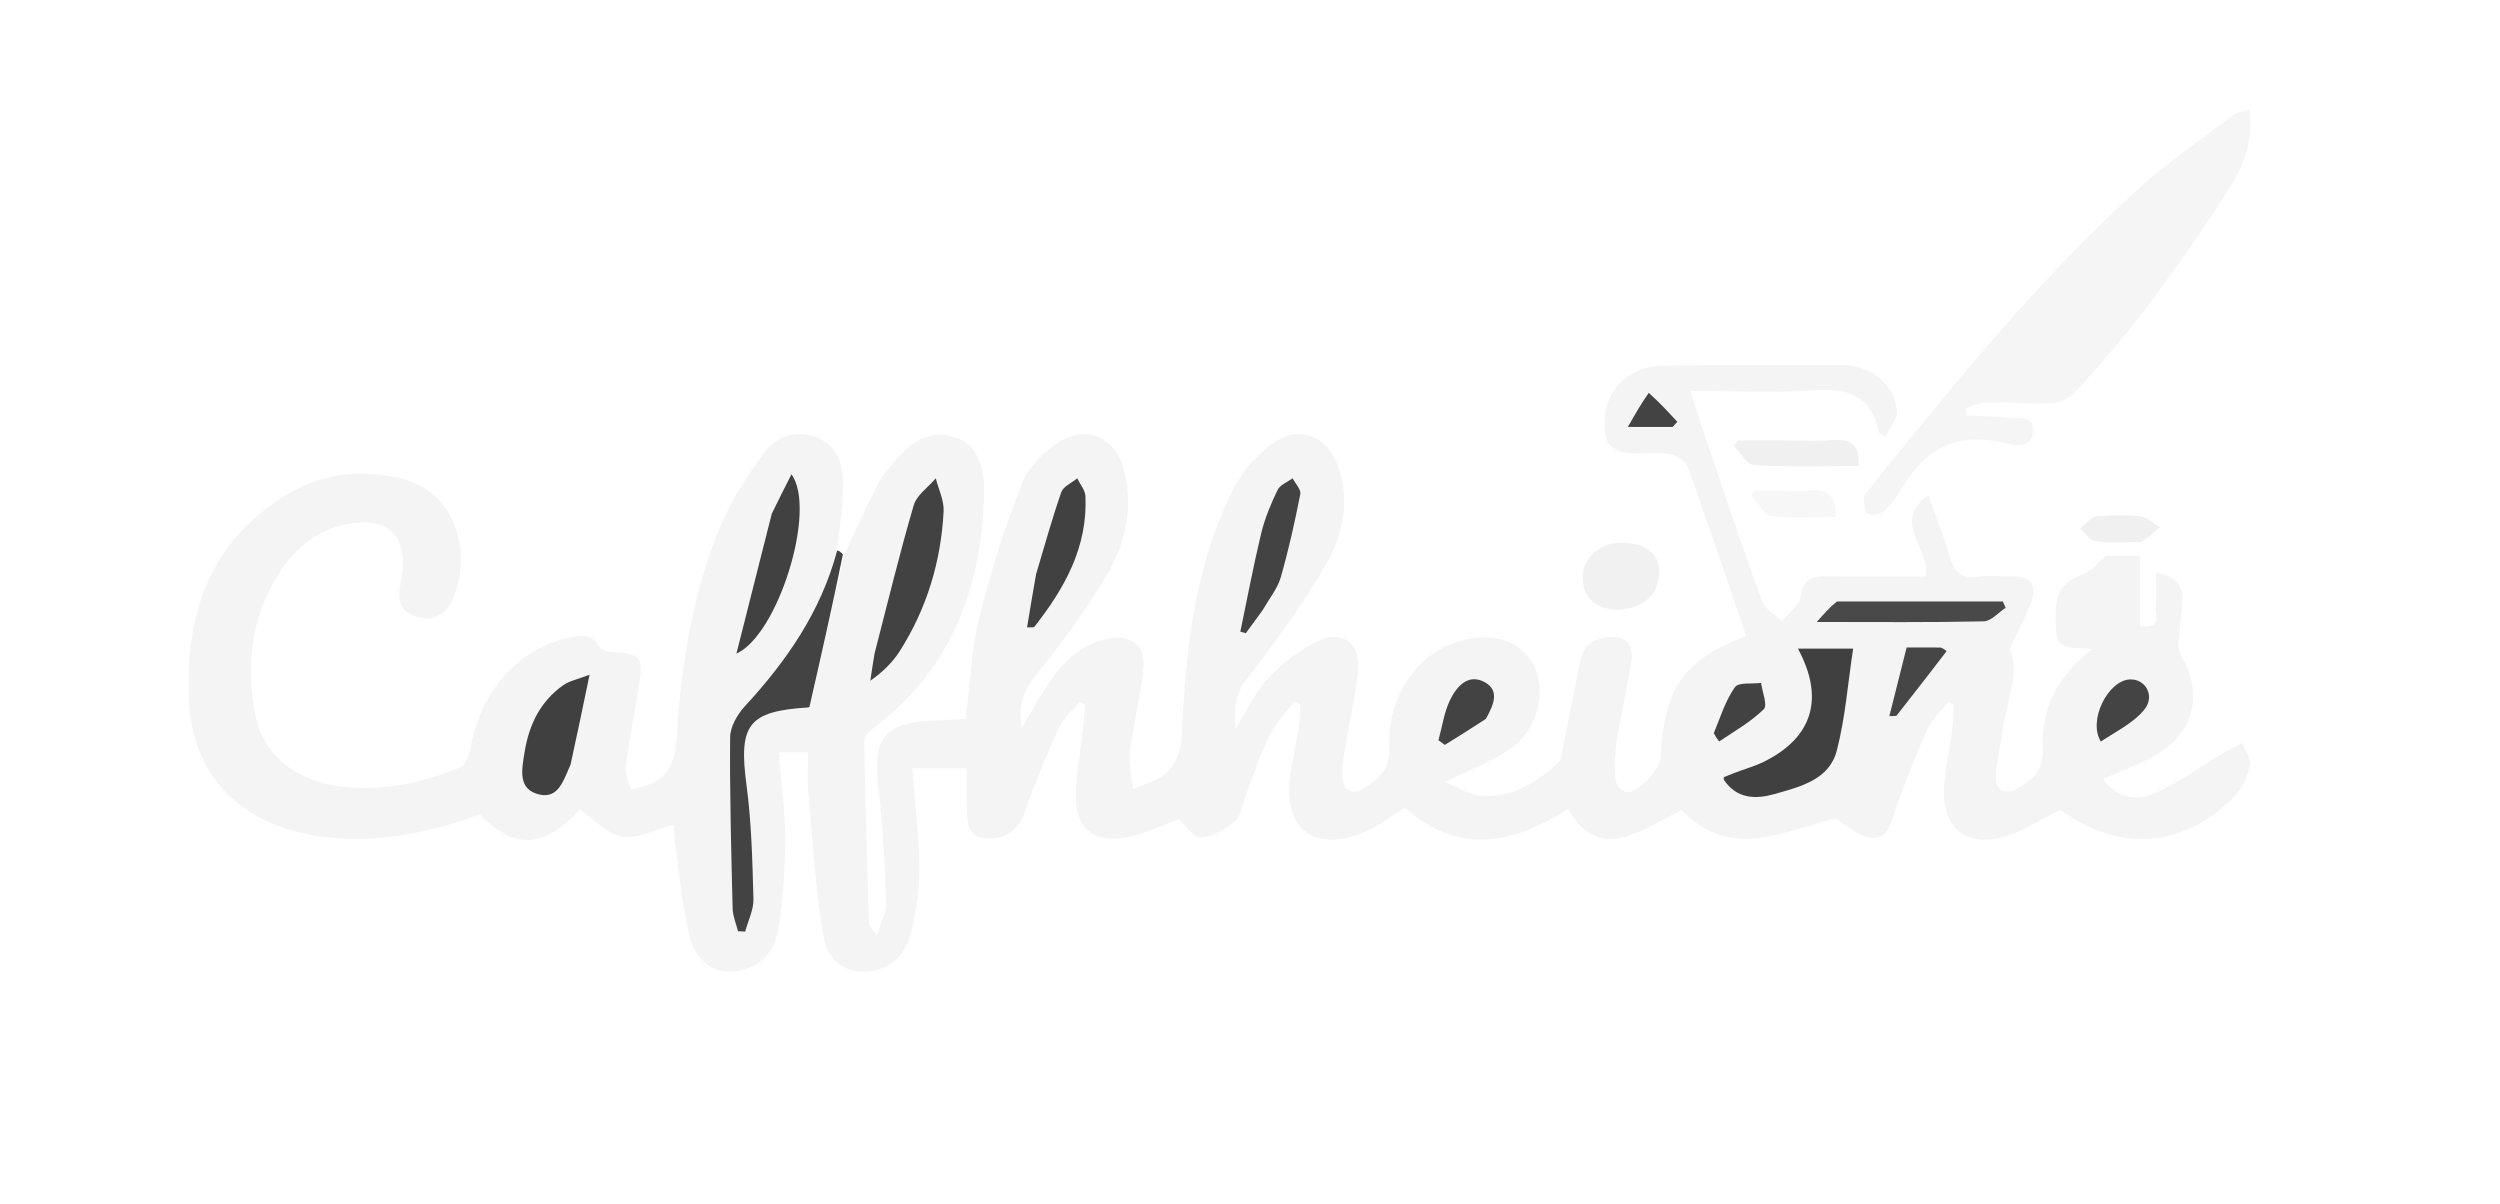
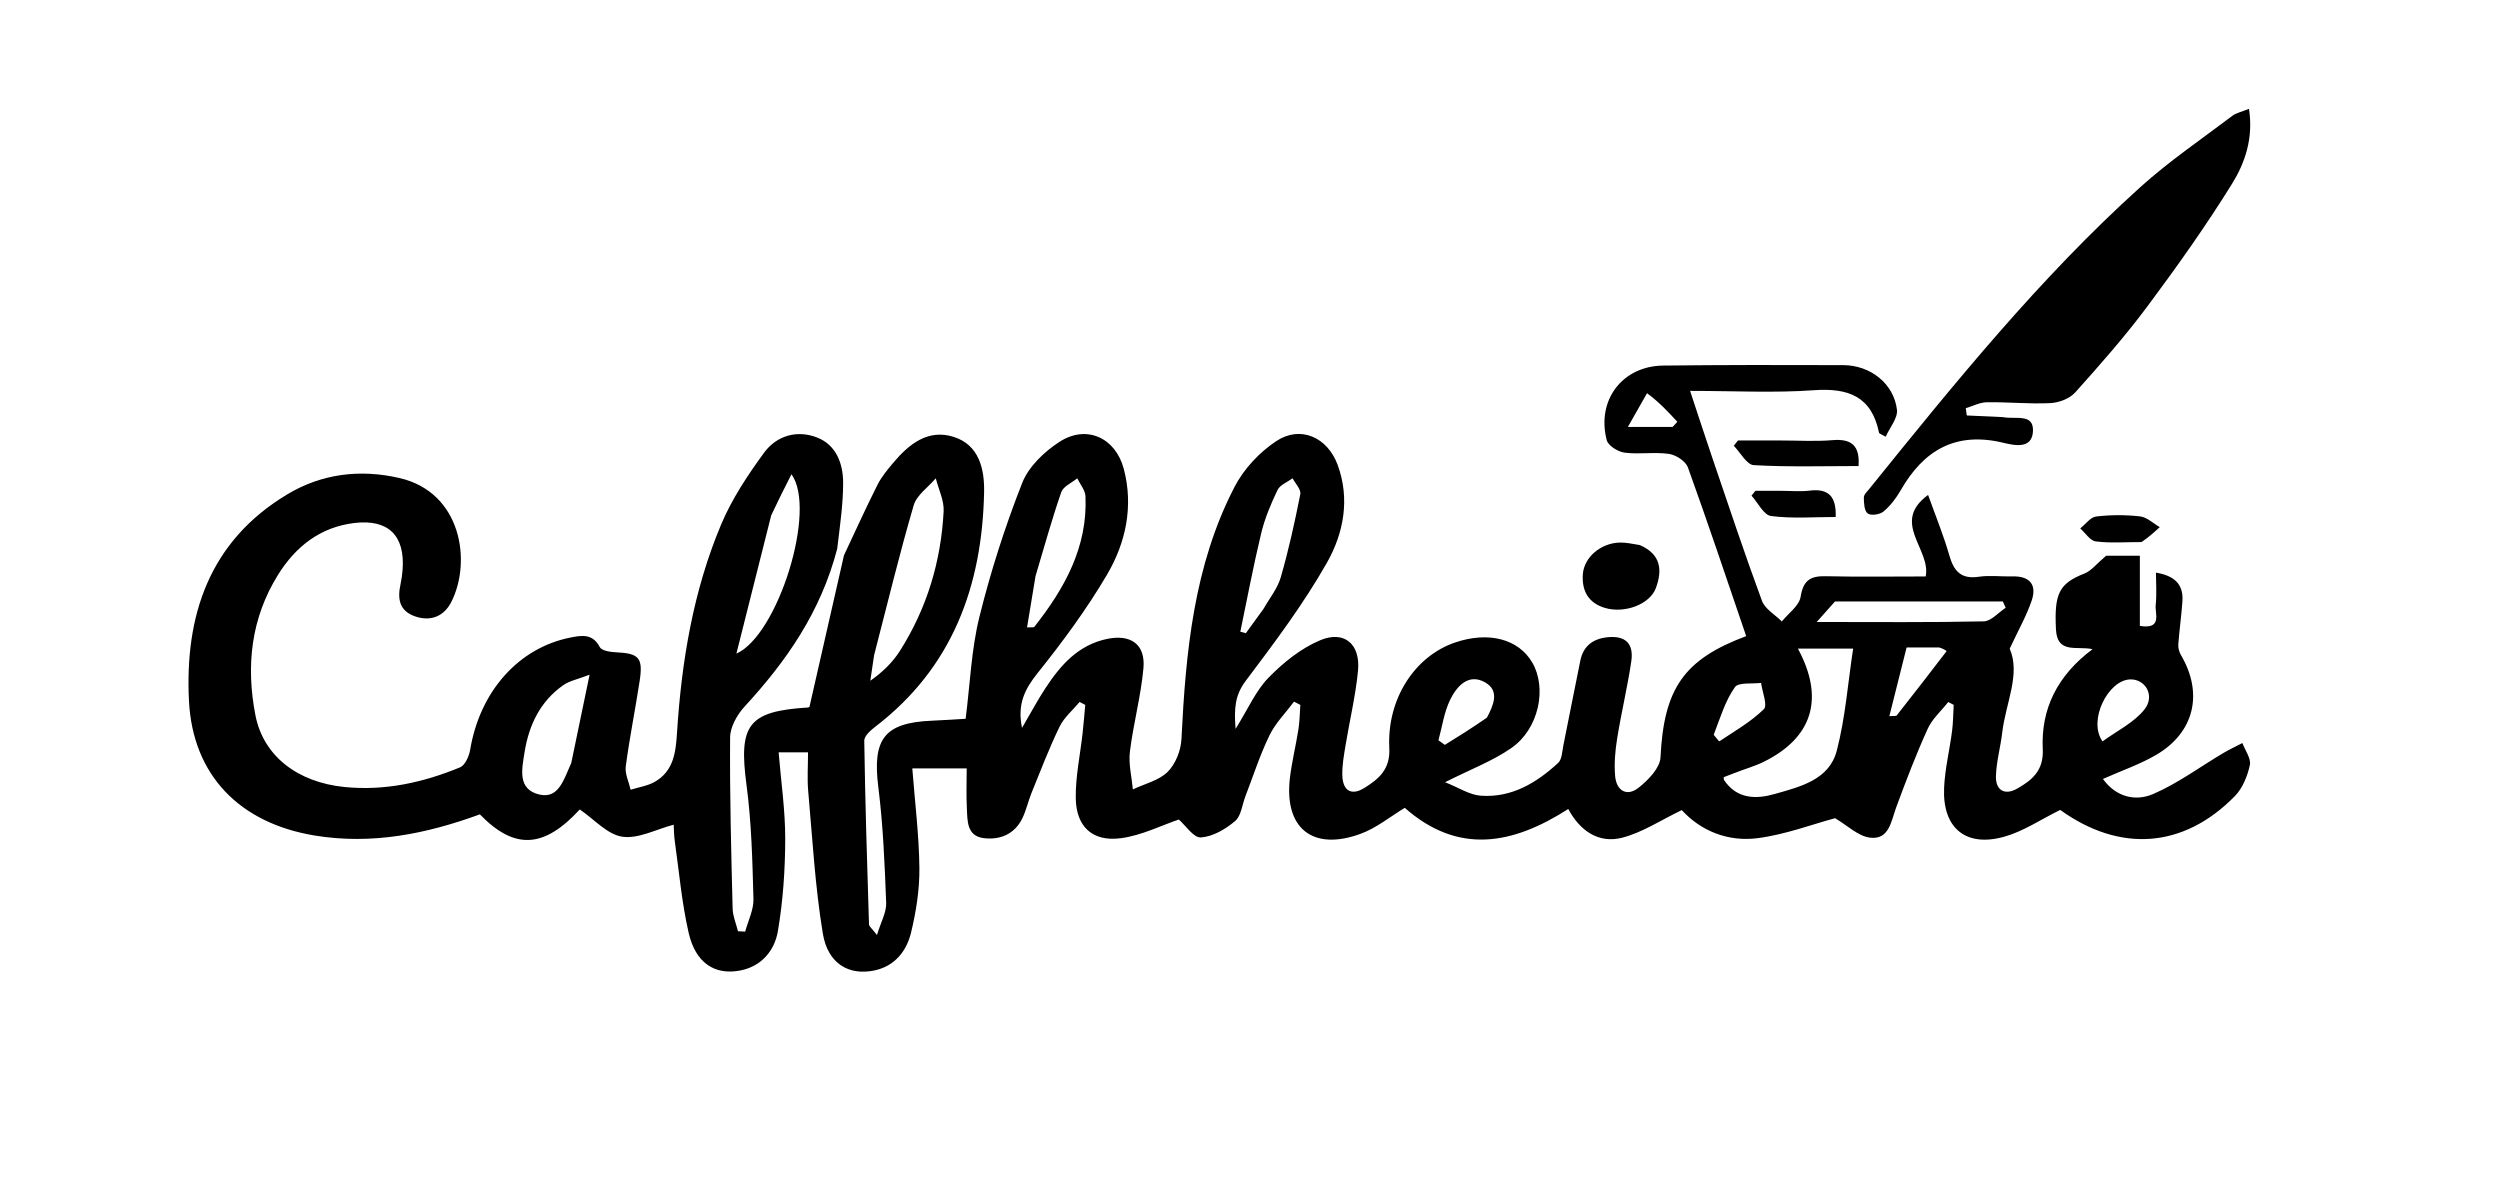
- <svg xmlns="http://www.w3.org/2000/svg" version="1.1" id="Layer_1" x="0px" y="0px" width="100%" viewBox="0 0 590 284" enable-background="new 0 0 590 284" xml:space="preserve">
-   <path fill="#F4F4F4" opacity="1" stroke="none" d=" M199.18,131.044   C201.795,125.501 204.32,119.914 207.073,114.441   C208.031,112.535 209.449,110.826 210.838,109.18   C214.55,104.783 219.026,101.193 225.059,103.102   C231.103,105.013 232.359,110.739 232.247,116.164   C231.79,138.317 224.791,157.566 206.529,171.536   C205.439,172.37 203.947,173.714 203.964,174.8   C204.183,189.248 204.627,203.693 205.082,218.137   C205.099,218.652 205.805,219.146 206.964,220.664   C207.899,217.568 209.223,215.306 209.138,213.098   C208.786,203.971 208.419,194.81 207.283,185.759   C205.859,174.415 208.661,170.559 219.934,170.084   C222.575,169.973 225.213,169.788 227.891,169.634   C228.943,161.382 229.229,153.305 231.13,145.628   C233.791,134.885 237.192,124.258 241.243,113.961   C242.756,110.116 246.485,106.56 250.086,104.246   C256.439,100.165 263.274,103.307 265.213,110.658   C267.549,119.513 265.691,128.098 261.227,135.673   C256.438,143.798 250.779,151.478 244.871,158.85   C241.833,162.641 240.037,166.2 241.198,171.782   C243.257,168.27 244.891,165.186 246.802,162.286   C250.344,156.91 254.489,152.218 261.23,150.793   C266.835,149.608 270.364,152.033 269.851,157.711   C269.255,164.311 267.466,170.796 266.656,177.387   C266.301,180.286 267.087,183.324 267.355,186.299   C270.146,184.976 273.489,184.213 275.563,182.164   C277.419,180.332 278.689,177.123 278.821,174.453   C279.835,153.897 281.719,133.505 291.365,114.877   C293.545,110.668 297.251,106.707 301.217,104.093   C306.935,100.323 313.269,103.209 315.662,109.653   C318.674,117.764 317.074,125.89 313.154,132.803   C307.617,142.568 300.796,151.649 294.019,160.642   C291.43,164.076 291.22,167.22 291.6,172.014   C294.557,167.28 296.36,163.019 299.37,159.938   C302.849,156.377 307.033,152.996 311.565,151.098   C317.267,148.709 321.089,152.017 320.492,158.269   C319.924,164.211 318.504,170.068 317.535,175.975   C317.159,178.27 316.737,180.605 316.786,182.911   C316.864,186.627 318.924,187.873 322.011,185.945   C325.376,183.842 328.135,181.583 327.878,176.535   C327.284,164.91 333.939,154.848 343.393,151.63   C351.282,148.945 358.358,150.78 361.614,156.355   C365.128,162.372 363.188,171.97 356.747,176.487   C352.358,179.566 347.167,181.502 341.039,184.605   C344.258,185.876 346.79,187.588 349.433,187.783   C356.694,188.318 362.59,184.786 367.724,180.046   C368.633,179.207 368.663,177.341 368.952,175.919   C370.311,169.247 371.586,162.557 372.96,155.887   C373.651,152.533 375.851,150.794 379.22,150.406   C383.498,149.914 385.627,151.771 384.981,156.105   C384.075,162.187 382.628,168.186 381.652,174.259   C381.18,177.191 380.909,180.244 381.176,183.185   C381.492,186.661 383.97,188.085 386.748,185.873   C388.994,184.085 391.752,181.248 391.874,178.757   C392.673,162.556 397.318,155.641 412.101,150.125   C407.557,136.826 403.112,123.499 398.341,110.291   C397.816,108.838 395.522,107.353 393.873,107.117   C390.442,106.628 386.854,107.274 383.412,106.828   C381.852,106.625 379.523,105.18 379.185,103.873   C376.743,94.427 382.877,86.386 392.517,86.275   C406.68,86.114 420.847,86.118 435.012,86.172   C441.441,86.197 446.946,90.55 447.682,96.705   C447.916,98.66 446.001,100.872 445.025,103.065   C443.976,102.461 443.496,102.343 443.455,102.137   C441.715,93.573 436.241,91.509 428.086,92.093   C418.679,92.766 409.186,92.249 398.861,92.249   C400.811,98.131 402.47,103.252 404.207,108.346   C408.017,119.518 411.732,130.726 415.824,141.794   C416.54,143.73 418.908,145.054 420.513,146.661   C422.062,144.735 424.608,142.968 424.945,140.85   C425.568,136.935 427.266,135.903 430.898,135.989   C438.718,136.172 446.545,136.045 454.459,136.045   C455.784,129.636 446.129,123.323 455.028,116.804   C456.769,121.679 458.663,126.272 460.023,131.019   C461.095,134.761 462.769,136.739 466.988,136.115   C469.598,135.73 472.312,136.102 474.977,136.032   C479.017,135.925 480.725,138.004 479.501,141.667   C478.279,145.32 476.318,148.727 474.288,153.086   C476.907,159.097 473.338,165.918 472.524,172.9   C472.121,176.356 471.125,179.776 471.042,183.228   C470.96,186.569 473.167,187.763 476.086,186.096   C479.581,184.099 482.337,181.841 482.091,176.805   C481.626,167.29 485.545,159.41 493.844,153.203   C490.113,152.389 485.489,154.42 485.203,148.506   C484.797,140.101 485.911,137.714 491.963,135.336   C493.554,134.71 494.754,133.087 497.046,131.152   C498.602,131.152 501.552,131.152 505.006,131.152   C505.006,136.737 505.006,142.159 505.006,147.716   C510.398,148.58 508.523,144.792 508.745,142.772   C509.013,140.332 508.809,137.84 508.809,135.146   C513.038,135.844 515.326,137.778 515.053,141.855   C514.824,145.275 514.326,148.675 514.079,152.094   C514.019,152.927 514.297,153.904 514.726,154.635   C520.019,163.635 517.89,172.864 508.87,178.144   C505.048,180.381 500.77,181.839 496.291,183.833   C499.387,188.132 503.985,189.176 508.12,187.4   C513.94,184.902 519.156,181.005 524.655,177.747   C526.126,176.875 527.685,176.149 529.203,175.356   C529.851,177.102 531.299,179.021 530.967,180.555   C530.403,183.158 529.242,186.033 527.416,187.895   C515.245,200.304 500.228,201.229 486.207,191.139   C481.675,193.373 477.6,196.151 473.098,197.438   C463.929,200.059 458.375,195.431 458.809,185.888   C459.012,181.425 460.106,177.007 460.685,172.555   C460.952,170.503 460.951,168.416 461.071,166.345   C460.642,166.122 460.213,165.899 459.784,165.676   C458.133,167.775 455.998,169.654 454.927,172.016   C452.19,178.053 449.818,184.264 447.52,190.486   C446.312,193.758 445.877,198.174 441.411,197.698   C438.561,197.394 435.957,194.778 433.067,193.096   C427.702,194.537 421.348,196.961 414.791,197.809   C407.77,198.717 401.363,196.074 396.899,191.183   C392.005,193.527 387.63,196.469 382.817,197.703   C377.316,199.114 372.898,196.123 370.107,190.921   C356.974,199.349 344.146,201.775 331.526,190.651   C328.149,192.68 324.858,195.409 321.074,196.79   C309.688,200.947 302.949,195.388 304.444,183.394   C304.917,179.603 305.842,175.871 306.433,172.092   C306.728,170.203 306.739,168.269 306.878,166.356   C306.383,166.099 305.888,165.843 305.393,165.586   C303.426,168.224 301.008,170.642 299.594,173.549   C297.352,178.159 295.78,183.094 293.927,187.892   C293.149,189.904 292.921,192.562 291.476,193.782   C289.225,195.684 286.205,197.456 283.405,197.636   C281.691,197.746 279.779,194.778 278.203,193.407   C274.116,194.784 269.441,197.162 264.537,197.815   C257.839,198.707 253.968,195.113 253.878,188.351   C253.81,183.249 254.929,178.133 255.493,173.02   C255.737,170.802 255.913,168.576 256.12,166.354   C255.677,166.122 255.233,165.891 254.79,165.659   C253.184,167.588 251.128,169.299 250.063,171.49   C247.603,176.554 245.592,181.838 243.465,187.06   C242.651,189.057 242.205,191.221 241.26,193.146   C239.411,196.911 235.938,198.294 232.094,197.788   C228.12,197.264 228.325,193.649 228.176,190.698   C228.017,187.567 228.14,184.421 228.14,181.337   C223.62,181.337 219.535,181.337 215.304,181.337   C215.922,189.379 216.895,197.119 216.976,204.868   C217.029,209.946 216.204,215.136 215.008,220.092   C213.964,224.416 211.216,227.965 206.47,229.004   C200.409,230.33 195.375,227.476 194.193,220.337   C192.355,209.235 191.738,197.926 190.736,186.692   C190.473,183.742 190.696,180.748 190.696,177.547   C188.445,177.547 186.383,177.547 183.757,177.547   C184.332,184.564 185.334,191.304 185.314,198.041   C185.292,205.3 184.795,212.638 183.576,219.783   C182.811,224.266 179.787,228.021 174.777,229.022   C168.733,230.23 164.159,227.293 162.526,220.162   C160.9,213.065 160.27,205.738 159.249,198.505   C159.046,197.065 159.049,195.597 158.988,194.626   C154.828,195.718 150.626,198.025 146.85,197.464   C143.325,196.939 140.254,193.368 136.827,191.031   C128.453,200.123 121.524,200.724 113.248,192.187   C100.66,196.793 87.768,199.419 74.226,197.178   C56.681,194.275 45.481,183.071 44.595,165.374   C43.59,145.3 49.371,127.742 67.77,116.684   C75.966,111.759 85.019,110.679 94.288,112.817   C108.923,116.194 111.342,132.53 106.516,142.049   C104.886,145.264 101.881,146.77 98.082,145.505   C94.206,144.214 93.771,141.335 94.524,137.867   C94.77,136.732 94.93,135.568 95.015,134.409   C95.605,126.396 91.638,122.461 83.62,123.43   C75.617,124.397 69.819,128.927 65.649,135.601   C59.219,145.891 58.02,157.198 60.282,168.807   C62.154,178.422 70.219,184.619 81.287,185.733   C90.782,186.69 99.862,184.686 108.572,181.094   C109.753,180.607 110.702,178.479 110.951,176.977   C113.243,163.176 122.373,152.865 134.682,150.449   C137.382,149.919 139.877,149.523 141.55,152.721   C141.997,153.574 144.03,153.877 145.357,153.939   C150.789,154.191 151.795,155.2 150.964,160.663   C149.939,167.406 148.576,174.1 147.68,180.858   C147.447,182.617 148.412,184.534 148.827,186.379   C150.748,185.772 152.85,185.479 154.555,184.496   C158.985,181.942 159.482,177.544 159.777,172.901   C160.846,156.046 163.609,139.457 170.17,123.822   C172.7,117.794 176.436,112.157 180.315,106.847   C183.279,102.791 188.142,101.388 192.898,103.277   C197.367,105.051 198.977,109.437 198.98,113.937   C198.983,118.9 198.256,123.862 197.582,129.507   C193.678,144.475 185.56,156.07 175.735,166.736   C173.979,168.644 172.328,171.548 172.308,174.005   C172.198,187.477 172.566,200.955 172.9,214.427   C172.944,216.218 173.725,217.99 174.166,219.771   C174.732,219.802 175.298,219.832 175.864,219.862   C176.553,217.294 177.886,214.709 177.816,212.162   C177.571,203.193 177.365,194.167 176.18,185.291   C174.28,171.061 176.509,167.856 190.667,166.968   C190.958,166.949 191.233,166.68 191.042,166.783   C193.809,154.63 196.494,142.837 199.18,131.044  M408.984,182.573   C408.239,182.859 407.495,183.146 406.796,183.415   C406.832,183.768 406.793,183.971 406.875,184.093   C409.906,188.601 414.409,188.646 418.818,187.387   C424.805,185.677 431.686,184.07 433.484,177.15   C435.503,169.374 436.1,161.229 437.341,153.077   C433.457,153.077 428.931,153.077 424.308,153.077   C430.636,164.789 427.808,174.082 416.223,179.796   C414.151,180.818 411.879,181.434 408.984,182.573  M206.285,154.636   C205.987,156.643 205.69,158.651 205.392,160.659   C208.329,158.611 210.692,156.279 212.422,153.546   C218.763,143.529 222.085,132.458 222.697,120.667   C222.83,118.111 221.5,115.478 220.843,112.881   C219.051,114.995 216.336,116.838 215.625,119.268   C212.279,130.703 209.483,142.298 206.285,154.636  M134.819,180.061   C136.183,173.488 137.547,166.915 139.142,159.233   C136.369,160.303 134.399,160.662 132.914,161.71   C127.461,165.556 124.802,171.163 123.784,177.595   C123.161,181.53 122.071,186.326 127.331,187.519   C131.837,188.54 133.026,184.052 134.819,180.061  M182.01,121.601   C179.317,132.301 176.623,143.001 173.79,154.253   C183.572,149.945 192.888,120.218 186.78,111.936   C185.121,115.216 183.692,118.039 182.01,121.601  M298.208,143.664   C299.593,141.203 301.498,138.891 302.259,136.25   C304.119,129.794 305.573,123.211 306.874,116.616   C307.088,115.529 305.701,114.126 305.054,112.869   C303.835,113.777 302.084,114.428 301.5,115.642   C299.923,118.916 298.488,122.344 297.639,125.866   C295.787,133.555 294.333,141.34 292.716,149.085   C293.15,149.203 293.584,149.321 294.017,149.439   C295.28,147.713 296.543,145.986 298.208,143.664  M244.385,135.948   C243.726,139.937 243.067,143.926 242.382,148.072   C243.206,148.006 243.927,148.159 244.128,147.902   C251.248,138.858 256.704,129.114 256.172,117.115   C256.109,115.677 254.904,114.291 254.229,112.88   C252.934,113.954 250.938,114.784 250.464,116.144   C248.284,122.393 246.529,128.791 244.385,135.948  M433.055,141.954   C431.925,143.221 430.794,144.489 428.741,146.789   C442.972,146.789 455.575,146.918 468.169,146.64   C469.915,146.602 471.617,144.557 473.34,143.441   C473.118,142.942 472.896,142.443 472.674,141.944   C459.768,141.944 446.861,141.944 433.055,141.954  M496.203,174.965   C499.557,172.508 503.572,170.58 506.082,167.446   C508.662,164.224 506.343,160.249 502.751,160.339   C497.488,160.471 492.685,170.097 496.203,174.965  M350.911,169.364   C352.433,166.477 354.007,163.045 350.492,161.045   C346.544,158.8 343.778,161.985 342.229,165.158   C340.799,168.091 340.353,171.504 339.474,174.706   C339.977,175.068 340.479,175.429 340.982,175.791   C344.138,173.834 347.294,171.878 350.911,169.364  M404.434,173.413   C404.896,173.951 405.7,175.002 405.769,174.955   C409.371,172.546 413.217,170.355 416.271,167.36   C417.192,166.456 415.896,163.291 415.615,161.162   C413.489,161.446 410.293,160.971 409.445,162.164   C407.24,165.266 406.066,169.102 404.434,173.413  M457.642,152.798   C455.05,152.798 452.458,152.798 449.961,152.798   C448.514,158.553 447.229,163.664 445.886,169.008   C447.001,168.927 447.479,169.031 447.611,168.862   C451.579,163.824 455.514,158.759 459.407,153.662   C459.42,153.645 458.764,153.117 457.642,152.798  M388.7,92.795   C387.314,95.235 385.928,97.675 384.178,100.757   C388.696,100.757 391.719,100.757 394.741,100.757   C395.111,100.353 395.48,99.949 395.849,99.545   C393.73,97.245 391.61,94.945 388.7,92.795  z" />
-   <path fill="#F5F5F5" opacity="1" stroke="none" d=" M472.675,98.44   C475.639,99.027 479.892,97.502 479.784,101.641   C479.664,106.177 475.218,105.074 472.706,104.476   C461.533,101.816 453.989,106.231 448.566,115.702   C447.503,117.558 446.127,119.357 444.508,120.723   C443.657,121.441 441.528,121.747 440.775,121.18   C439.959,120.565 439.873,118.718 439.865,117.406   C439.862,116.719 440.659,115.987 441.179,115.344   C461.253,90.487 481.337,65.613 505.142,44.14   C511.905,38.039 519.514,32.874 526.796,27.359   C527.759,26.63 529.081,26.375 530.761,25.685   C531.827,32.572 529.843,38.397 526.792,43.323   C520.6,53.319 513.759,62.944 506.727,72.381   C501.468,79.439 495.617,86.077 489.731,92.633   C488.425,94.088 485.893,95.038 483.872,95.136   C478.898,95.379 473.891,94.86 468.901,94.931   C467.234,94.955 465.579,95.84 463.919,96.332   C464.001,96.905 464.084,97.477 464.166,98.05   C466.854,98.173 469.542,98.297 472.675,98.44  z" />
-   <path fill="#434343" opacity="1" stroke="none" d=" M198.924,130.841   C196.494,142.837 193.809,154.63 191.042,166.783   C191.233,166.68 190.958,166.949 190.667,166.968   C176.509,167.856 174.28,171.061 176.18,185.291   C177.365,194.167 177.571,203.193 177.816,212.162   C177.886,214.709 176.553,217.294 175.864,219.862   C175.298,219.832 174.732,219.802 174.166,219.771   C173.725,217.99 172.944,216.218 172.9,214.427   C172.566,200.955 172.198,187.477 172.308,174.005   C172.328,171.548 173.979,168.644 175.735,166.736   C185.56,156.07 193.678,144.475 197.573,129.913   C198.109,129.97 198.388,130.304 198.924,130.841  z" />
-   <path fill="#F1F1F1" opacity="1" stroke="none" d=" M386.978,128.627   C392.133,130.851 392.289,134.699 390.788,138.771   C389.351,142.667 383.395,144.825 378.804,143.481   C374.819,142.314 373.274,139.383 373.55,135.521   C373.835,131.518 377.776,128.193 382.172,128.047   C383.645,127.998 385.13,128.321 386.978,128.627  z" />
-   <path fill="#F0F0F0" opacity="1" stroke="none" d=" M420.032,103.951   C424.496,103.951 428.491,104.219 432.432,103.879   C436.864,103.496 438.962,105.071 438.618,109.987   C430.37,109.987 422.102,110.244 413.876,109.771   C412.228,109.676 410.74,106.8 409.177,105.206   C409.506,104.788 409.834,104.369 410.163,103.951   C413.288,103.951 416.414,103.951 420.032,103.951  z" />
-   <path fill="#F0F0F0" opacity="1" stroke="none" d=" M505.411,127.927   C501.505,127.926 497.999,128.213 494.587,127.77   C493.259,127.597 492.145,125.779 490.933,124.711   C492.178,123.728 493.341,122.058 494.685,121.897   C498.105,121.488 501.636,121.48 505.06,121.87   C506.684,122.056 508.163,123.519 509.708,124.403   C508.421,125.576 507.135,126.749 505.411,127.927  z" />
-   <path fill="#F7F7F7" opacity="1" stroke="none" d=" M420.142,115.834   C422.766,115.834 424.945,116.058 427.061,115.788   C431.615,115.207 433.4,117.277 433.221,122.01   C428.102,122.01 422.96,122.429 417.957,121.779   C416.245,121.557 414.882,118.655 413.359,116.978   C413.664,116.597 413.969,116.215 414.274,115.834   C416.072,115.834 417.87,115.834 420.142,115.834  z" />
-   <path fill="#404040" opacity="1" stroke="none" d=" M409.341,182.405   C411.879,181.434 414.151,180.818 416.223,179.796   C427.808,174.082 430.636,164.789 424.308,153.077   C428.931,153.077 433.457,153.077 437.341,153.077   C436.1,161.229 435.503,169.374 433.484,177.15   C431.686,184.07 424.805,185.677 418.818,187.387   C414.409,188.646 409.906,188.601 406.875,184.093   C406.793,183.971 406.832,183.768 406.796,183.415   C407.495,183.146 408.239,182.859 409.341,182.405  z" />
-   <path fill="#424242" opacity="1" stroke="none" d=" M206.388,154.236   C209.483,142.298 212.279,130.703 215.625,119.268   C216.336,116.838 219.051,114.995 220.843,112.881   C221.5,115.478 222.83,118.111 222.697,120.667   C222.085,132.458 218.763,143.529 212.422,153.546   C210.692,156.279 208.329,158.611 205.392,160.659   C205.69,158.651 205.987,156.643 206.388,154.236  z" />
-   <path fill="#404040" opacity="1" stroke="none" d=" M134.664,180.42   C133.026,184.052 131.837,188.54 127.331,187.519   C122.071,186.326 123.161,181.53 123.784,177.595   C124.802,171.163 127.461,165.556 132.914,161.71   C134.399,160.662 136.369,160.303 139.142,159.233   C137.547,166.915 136.183,173.488 134.664,180.42  z" />
-   <path fill="#414141" opacity="1" stroke="none" d=" M182.137,121.232   C183.692,118.039 185.121,115.216 186.78,111.936   C192.888,120.218 183.572,149.945 173.79,154.253   C176.623,143.001 179.317,132.301 182.137,121.232  z" />
-   <path fill="#434343" opacity="1" stroke="none" d=" M298.007,143.962   C296.543,145.986 295.28,147.713 294.017,149.439   C293.584,149.321 293.15,149.203 292.716,149.085   C294.333,141.34 295.787,133.555 297.639,125.866   C298.488,122.344 299.923,118.916 301.5,115.642   C302.084,114.428 303.835,113.777 305.055,112.869   C305.701,114.126 307.088,115.529 306.874,116.616   C305.573,123.211 304.119,129.794 302.259,136.25   C301.498,138.891 299.593,141.203 298.007,143.962  z" />
-   <path fill="#414141" opacity="1" stroke="none" d=" M244.503,135.542   C246.529,128.791 248.284,122.393 250.464,116.144   C250.938,114.784 252.934,113.954 254.229,112.88   C254.904,114.291 256.109,115.677 256.172,117.115   C256.704,129.114 251.248,138.858 244.128,147.902   C243.927,148.159 243.206,148.006 242.382,148.072   C243.067,143.926 243.726,139.937 244.503,135.542  z" />
-   <path fill="#494949" opacity="1" stroke="none" d=" M433.505,141.949   C446.861,141.944 459.768,141.944 472.674,141.944   C472.896,142.443 473.118,142.942 473.34,143.441   C471.617,144.557 469.915,146.602 468.169,146.64   C455.575,146.918 442.972,146.789 428.741,146.789   C430.794,144.489 431.925,143.221 433.505,141.949  z" />
-   <path fill="#444444" opacity="1" stroke="none" d=" M495.806,175.008   C492.685,170.097 497.488,160.471 502.751,160.339   C506.343,160.249 508.662,164.224 506.082,167.446   C503.572,170.58 499.557,172.508 495.806,175.008  z" />
-   <path fill="#434343" opacity="1" stroke="none" d=" M350.681,169.643   C347.294,171.878 344.138,173.834 340.982,175.791   C340.479,175.429 339.977,175.068 339.474,174.706   C340.353,171.504 340.799,168.091 342.229,165.158   C343.778,161.985 346.544,158.8 350.492,161.045   C354.007,163.045 352.433,166.477 350.681,169.643  z" />
-   <path fill="#424242" opacity="1" stroke="none" d=" M404.457,173.029   C406.066,169.102 407.24,165.266 409.445,162.164   C410.293,160.971 413.489,161.446 415.615,161.162   C415.896,163.291 417.192,166.456 416.271,167.36   C413.217,170.355 409.371,172.546 405.769,174.955   C405.7,175.002 404.896,173.951 404.457,173.029  z" />
-   <path fill="#464646" opacity="1" stroke="none" d=" M458.031,152.812   C458.764,153.117 459.42,153.645 459.407,153.662   C455.514,158.759 451.579,163.824 447.611,168.862   C447.479,169.031 447.001,168.927 445.886,169.008   C447.229,163.664 448.514,158.553 449.961,152.798   C452.458,152.798 455.05,152.798 458.031,152.812  z" />
-   <path fill="#434343" opacity="1" stroke="none" d=" M389.095,92.719   C391.61,94.945 393.73,97.245 395.849,99.545   C395.48,99.949 395.111,100.353 394.741,100.757   C391.719,100.757 388.696,100.757 384.178,100.757   C385.928,97.675 387.314,95.235 389.095,92.719  z" />
+ <svg xmlns="http://www.w3.org/2000/svg" xmlns:html="http://www.w3.org/1999/xhtml" version="1.1" id="Layer_1" x="0px" y="0px" width="100%" viewBox="0 0 590 284" enable-background="new 0 0 590 284" xml:space="preserve">
+   <html:link rel="stylesheet" href="svg.css" type="text/css" />
+   <path class="logo" opacity="1" stroke="none" d=" M199.18,131.044   C201.795,125.501 204.32,119.914 207.073,114.441   C208.031,112.535 209.449,110.826 210.838,109.18   C214.55,104.783 219.026,101.193 225.059,103.102   C231.103,105.013 232.359,110.739 232.247,116.164   C231.79,138.317 224.791,157.566 206.529,171.536   C205.439,172.37 203.947,173.714 203.964,174.8   C204.183,189.248 204.627,203.693 205.082,218.137   C205.099,218.652 205.805,219.146 206.964,220.664   C207.899,217.568 209.223,215.306 209.138,213.098   C208.786,203.971 208.419,194.81 207.283,185.759   C205.859,174.415 208.661,170.559 219.934,170.084   C222.575,169.973 225.213,169.788 227.891,169.634   C228.943,161.382 229.229,153.305 231.13,145.628   C233.791,134.885 237.192,124.258 241.243,113.961   C242.756,110.116 246.485,106.56 250.086,104.246   C256.439,100.165 263.274,103.307 265.213,110.658   C267.549,119.513 265.691,128.098 261.227,135.673   C256.438,143.798 250.779,151.478 244.871,158.85   C241.833,162.641 240.037,166.2 241.198,171.782   C243.257,168.27 244.891,165.186 246.802,162.286   C250.344,156.91 254.489,152.218 261.23,150.793   C266.835,149.608 270.364,152.033 269.851,157.711   C269.255,164.311 267.466,170.796 266.656,177.387   C266.301,180.286 267.087,183.324 267.355,186.299   C270.146,184.976 273.489,184.213 275.563,182.164   C277.419,180.332 278.689,177.123 278.821,174.453   C279.835,153.897 281.719,133.505 291.365,114.877   C293.545,110.668 297.251,106.707 301.217,104.093   C306.935,100.323 313.269,103.209 315.662,109.653   C318.674,117.764 317.074,125.89 313.154,132.803   C307.617,142.568 300.796,151.649 294.019,160.642   C291.43,164.076 291.22,167.22 291.6,172.014   C294.557,167.28 296.36,163.019 299.37,159.938   C302.849,156.377 307.033,152.996 311.565,151.098   C317.267,148.709 321.089,152.017 320.492,158.269   C319.924,164.211 318.504,170.068 317.535,175.975   C317.159,178.27 316.737,180.605 316.786,182.911   C316.864,186.627 318.924,187.873 322.011,185.945   C325.376,183.842 328.135,181.583 327.878,176.535   C327.284,164.91 333.939,154.848 343.393,151.63   C351.282,148.945 358.358,150.78 361.614,156.355   C365.128,162.372 363.188,171.97 356.747,176.487   C352.358,179.566 347.167,181.502 341.039,184.605   C344.258,185.876 346.79,187.588 349.433,187.783   C356.694,188.318 362.59,184.786 367.724,180.046   C368.633,179.207 368.663,177.341 368.952,175.919   C370.311,169.247 371.586,162.557 372.96,155.887   C373.651,152.533 375.851,150.794 379.22,150.406   C383.498,149.914 385.627,151.771 384.981,156.105   C384.075,162.187 382.628,168.186 381.652,174.259   C381.18,177.191 380.909,180.244 381.176,183.185   C381.492,186.661 383.97,188.085 386.748,185.873   C388.994,184.085 391.752,181.248 391.874,178.757   C392.673,162.556 397.318,155.641 412.101,150.125   C407.557,136.826 403.112,123.499 398.341,110.291   C397.816,108.838 395.522,107.353 393.873,107.117   C390.442,106.628 386.854,107.274 383.412,106.828   C381.852,106.625 379.523,105.18 379.185,103.873   C376.743,94.427 382.877,86.386 392.517,86.275   C406.68,86.114 420.847,86.118 435.012,86.172   C441.441,86.197 446.946,90.55 447.682,96.705   C447.916,98.66 446.001,100.872 445.025,103.065   C443.976,102.461 443.496,102.343 443.455,102.137   C441.715,93.573 436.241,91.509 428.086,92.093   C418.679,92.766 409.186,92.249 398.861,92.249   C400.811,98.131 402.47,103.252 404.207,108.346   C408.017,119.518 411.732,130.726 415.824,141.794   C416.54,143.73 418.908,145.054 420.513,146.661   C422.062,144.735 424.608,142.968 424.945,140.85   C425.568,136.935 427.266,135.903 430.898,135.989   C438.718,136.172 446.545,136.045 454.459,136.045   C455.784,129.636 446.129,123.323 455.028,116.804   C456.769,121.679 458.663,126.272 460.023,131.019   C461.095,134.761 462.769,136.739 466.988,136.115   C469.598,135.73 472.312,136.102 474.977,136.032   C479.017,135.925 480.725,138.004 479.501,141.667   C478.279,145.32 476.318,148.727 474.288,153.086   C476.907,159.097 473.338,165.918 472.524,172.9   C472.121,176.356 471.125,179.776 471.042,183.228   C470.96,186.569 473.167,187.763 476.086,186.096   C479.581,184.099 482.337,181.841 482.091,176.805   C481.626,167.29 485.545,159.41 493.844,153.203   C490.113,152.389 485.489,154.42 485.203,148.506   C484.797,140.101 485.911,137.714 491.963,135.336   C493.554,134.71 494.754,133.087 497.046,131.152   C498.602,131.152 501.552,131.152 505.006,131.152   C505.006,136.737 505.006,142.159 505.006,147.716   C510.398,148.58 508.523,144.792 508.745,142.772   C509.013,140.332 508.809,137.84 508.809,135.146   C513.038,135.844 515.326,137.778 515.053,141.855   C514.824,145.275 514.326,148.675 514.079,152.094   C514.019,152.927 514.297,153.904 514.726,154.635   C520.019,163.635 517.89,172.864 508.87,178.144   C505.048,180.381 500.77,181.839 496.291,183.833   C499.387,188.132 503.985,189.176 508.12,187.4   C513.94,184.902 519.156,181.005 524.655,177.747   C526.126,176.875 527.685,176.149 529.203,175.356   C529.851,177.102 531.299,179.021 530.967,180.555   C530.403,183.158 529.242,186.033 527.416,187.895   C515.245,200.304 500.228,201.229 486.207,191.139   C481.675,193.373 477.6,196.151 473.098,197.438   C463.929,200.059 458.375,195.431 458.809,185.888   C459.012,181.425 460.106,177.007 460.685,172.555   C460.952,170.503 460.951,168.416 461.071,166.345   C460.642,166.122 460.213,165.899 459.784,165.676   C458.133,167.775 455.998,169.654 454.927,172.016   C452.19,178.053 449.818,184.264 447.52,190.486   C446.312,193.758 445.877,198.174 441.411,197.698   C438.561,197.394 435.957,194.778 433.067,193.096   C427.702,194.537 421.348,196.961 414.791,197.809   C407.77,198.717 401.363,196.074 396.899,191.183   C392.005,193.527 387.63,196.469 382.817,197.703   C377.316,199.114 372.898,196.123 370.107,190.921   C356.974,199.349 344.146,201.775 331.526,190.651   C328.149,192.68 324.858,195.409 321.074,196.79   C309.688,200.947 302.949,195.388 304.444,183.394   C304.917,179.603 305.842,175.871 306.433,172.092   C306.728,170.203 306.739,168.269 306.878,166.356   C306.383,166.099 305.888,165.843 305.393,165.586   C303.426,168.224 301.008,170.642 299.594,173.549   C297.352,178.159 295.78,183.094 293.927,187.892   C293.149,189.904 292.921,192.562 291.476,193.782   C289.225,195.684 286.205,197.456 283.405,197.636   C281.691,197.746 279.779,194.778 278.203,193.407   C274.116,194.784 269.441,197.162 264.537,197.815   C257.839,198.707 253.968,195.113 253.878,188.351   C253.81,183.249 254.929,178.133 255.493,173.02   C255.737,170.802 255.913,168.576 256.12,166.354   C255.677,166.122 255.233,165.891 254.79,165.659   C253.184,167.588 251.128,169.299 250.063,171.49   C247.603,176.554 245.592,181.838 243.465,187.06   C242.651,189.057 242.205,191.221 241.26,193.146   C239.411,196.911 235.938,198.294 232.094,197.788   C228.12,197.264 228.325,193.649 228.176,190.698   C228.017,187.567 228.14,184.421 228.14,181.337   C223.62,181.337 219.535,181.337 215.304,181.337   C215.922,189.379 216.895,197.119 216.976,204.868   C217.029,209.946 216.204,215.136 215.008,220.092   C213.964,224.416 211.216,227.965 206.47,229.004   C200.409,230.33 195.375,227.476 194.193,220.337   C192.355,209.235 191.738,197.926 190.736,186.692   C190.473,183.742 190.696,180.748 190.696,177.547   C188.445,177.547 186.383,177.547 183.757,177.547   C184.332,184.564 185.334,191.304 185.314,198.041   C185.292,205.3 184.795,212.638 183.576,219.783   C182.811,224.266 179.787,228.021 174.777,229.022   C168.733,230.23 164.159,227.293 162.526,220.162   C160.9,213.065 160.27,205.738 159.249,198.505   C159.046,197.065 159.049,195.597 158.988,194.626   C154.828,195.718 150.626,198.025 146.85,197.464   C143.325,196.939 140.254,193.368 136.827,191.031   C128.453,200.123 121.524,200.724 113.248,192.187   C100.66,196.793 87.768,199.419 74.226,197.178   C56.681,194.275 45.481,183.071 44.595,165.374   C43.59,145.3 49.371,127.742 67.77,116.684   C75.966,111.759 85.019,110.679 94.288,112.817   C108.923,116.194 111.342,132.53 106.516,142.049   C104.886,145.264 101.881,146.77 98.082,145.505   C94.206,144.214 93.771,141.335 94.524,137.867   C94.77,136.732 94.93,135.568 95.015,134.409   C95.605,126.396 91.638,122.461 83.62,123.43   C75.617,124.397 69.819,128.927 65.649,135.601   C59.219,145.891 58.02,157.198 60.282,168.807   C62.154,178.422 70.219,184.619 81.287,185.733   C90.782,186.69 99.862,184.686 108.572,181.094   C109.753,180.607 110.702,178.479 110.951,176.977   C113.243,163.176 122.373,152.865 134.682,150.449   C137.382,149.919 139.877,149.523 141.55,152.721   C141.997,153.574 144.03,153.877 145.357,153.939   C150.789,154.191 151.795,155.2 150.964,160.663   C149.939,167.406 148.576,174.1 147.68,180.858   C147.447,182.617 148.412,184.534 148.827,186.379   C150.748,185.772 152.85,185.479 154.555,184.496   C158.985,181.942 159.482,177.544 159.777,172.901   C160.846,156.046 163.609,139.457 170.17,123.822   C172.7,117.794 176.436,112.157 180.315,106.847   C183.279,102.791 188.142,101.388 192.898,103.277   C197.367,105.051 198.977,109.437 198.98,113.937   C198.983,118.9 198.256,123.862 197.582,129.507   C193.678,144.475 185.56,156.07 175.735,166.736   C173.979,168.644 172.328,171.548 172.308,174.005   C172.198,187.477 172.566,200.955 172.9,214.427   C172.944,216.218 173.725,217.99 174.166,219.771   C174.732,219.802 175.298,219.832 175.864,219.862   C176.553,217.294 177.886,214.709 177.816,212.162   C177.571,203.193 177.365,194.167 176.18,185.291   C174.28,171.061 176.509,167.856 190.667,166.968   C190.958,166.949 191.233,166.68 191.042,166.783   C193.809,154.63 196.494,142.837 199.18,131.044  M408.984,182.573   C408.239,182.859 407.495,183.146 406.796,183.415   C406.832,183.768 406.793,183.971 406.875,184.093   C409.906,188.601 414.409,188.646 418.818,187.387   C424.805,185.677 431.686,184.07 433.484,177.15   C435.503,169.374 436.1,161.229 437.341,153.077   C433.457,153.077 428.931,153.077 424.308,153.077   C430.636,164.789 427.808,174.082 416.223,179.796   C414.151,180.818 411.879,181.434 408.984,182.573  M206.285,154.636   C205.987,156.643 205.69,158.651 205.392,160.659   C208.329,158.611 210.692,156.279 212.422,153.546   C218.763,143.529 222.085,132.458 222.697,120.667   C222.83,118.111 221.5,115.478 220.843,112.881   C219.051,114.995 216.336,116.838 215.625,119.268   C212.279,130.703 209.483,142.298 206.285,154.636  M134.819,180.061   C136.183,173.488 137.547,166.915 139.142,159.233   C136.369,160.303 134.399,160.662 132.914,161.71   C127.461,165.556 124.802,171.163 123.784,177.595   C123.161,181.53 122.071,186.326 127.331,187.519   C131.837,188.54 133.026,184.052 134.819,180.061  M182.01,121.601   C179.317,132.301 176.623,143.001 173.79,154.253   C183.572,149.945 192.888,120.218 186.78,111.936   C185.121,115.216 183.692,118.039 182.01,121.601  M298.208,143.664   C299.593,141.203 301.498,138.891 302.259,136.25   C304.119,129.794 305.573,123.211 306.874,116.616   C307.088,115.529 305.701,114.126 305.054,112.869   C303.835,113.777 302.084,114.428 301.5,115.642   C299.923,118.916 298.488,122.344 297.639,125.866   C295.787,133.555 294.333,141.34 292.716,149.085   C293.15,149.203 293.584,149.321 294.017,149.439   C295.28,147.713 296.543,145.986 298.208,143.664  M244.385,135.948   C243.726,139.937 243.067,143.926 242.382,148.072   C243.206,148.006 243.927,148.159 244.128,147.902   C251.248,138.858 256.704,129.114 256.172,117.115   C256.109,115.677 254.904,114.291 254.229,112.88   C252.934,113.954 250.938,114.784 250.464,116.144   C248.284,122.393 246.529,128.791 244.385,135.948  M433.055,141.954   C431.925,143.221 430.794,144.489 428.741,146.789   C442.972,146.789 455.575,146.918 468.169,146.64   C469.915,146.602 471.617,144.557 473.34,143.441   C473.118,142.942 472.896,142.443 472.674,141.944   C459.768,141.944 446.861,141.944 433.055,141.954  M496.203,174.965   C499.557,172.508 503.572,170.58 506.082,167.446   C508.662,164.224 506.343,160.249 502.751,160.339   C497.488,160.471 492.685,170.097 496.203,174.965  M350.911,169.364   C352.433,166.477 354.007,163.045 350.492,161.045   C346.544,158.8 343.778,161.985 342.229,165.158   C340.799,168.091 340.353,171.504 339.474,174.706   C339.977,175.068 340.479,175.429 340.982,175.791   C344.138,173.834 347.294,171.878 350.911,169.364  M404.434,173.413   C404.896,173.951 405.7,175.002 405.769,174.955   C409.371,172.546 413.217,170.355 416.271,167.36   C417.192,166.456 415.896,163.291 415.615,161.162   C413.489,161.446 410.293,160.971 409.445,162.164   C407.24,165.266 406.066,169.102 404.434,173.413  M457.642,152.798   C455.05,152.798 452.458,152.798 449.961,152.798   C448.514,158.553 447.229,163.664 445.886,169.008   C447.001,168.927 447.479,169.031 447.611,168.862   C451.579,163.824 455.514,158.759 459.407,153.662   C459.42,153.645 458.764,153.117 457.642,152.798  M388.7,92.795   C387.314,95.235 385.928,97.675 384.178,100.757   C388.696,100.757 391.719,100.757 394.741,100.757   C395.111,100.353 395.48,99.949 395.849,99.545   C393.73,97.245 391.61,94.945 388.7,92.795  z" />
+   <path class="logo" opacity="1" stroke="none" d=" M472.675,98.44   C475.639,99.027 479.892,97.502 479.784,101.641   C479.664,106.177 475.218,105.074 472.706,104.476   C461.533,101.816 453.989,106.231 448.566,115.702   C447.503,117.558 446.127,119.357 444.508,120.723   C443.657,121.441 441.528,121.747 440.775,121.18   C439.959,120.565 439.873,118.718 439.865,117.406   C439.862,116.719 440.659,115.987 441.179,115.344   C461.253,90.487 481.337,65.613 505.142,44.14   C511.905,38.039 519.514,32.874 526.796,27.359   C527.759,26.63 529.081,26.375 530.761,25.685   C531.827,32.572 529.843,38.397 526.792,43.323   C520.6,53.319 513.759,62.944 506.727,72.381   C501.468,79.439 495.617,86.077 489.731,92.633   C488.425,94.088 485.893,95.038 483.872,95.136   C478.898,95.379 473.891,94.86 468.901,94.931   C467.234,94.955 465.579,95.84 463.919,96.332   C464.001,96.905 464.084,97.477 464.166,98.05   C466.854,98.173 469.542,98.297 472.675,98.44  z" />
+   <path class="logo" opacity="1" stroke="none" d=" M386.978,128.627   C392.133,130.851 392.289,134.699 390.788,138.771   C389.351,142.667 383.395,144.825 378.804,143.481   C374.819,142.314 373.274,139.383 373.55,135.521   C373.835,131.518 377.776,128.193 382.172,128.047   C383.645,127.998 385.13,128.321 386.978,128.627  z" />
+   <path class="logo" opacity="1" stroke="none" d=" M420.032,103.951   C424.496,103.951 428.491,104.219 432.432,103.879   C436.864,103.496 438.962,105.071 438.618,109.987   C430.37,109.987 422.102,110.244 413.876,109.771   C412.228,109.676 410.74,106.8 409.177,105.206   C409.506,104.788 409.834,104.369 410.163,103.951   C413.288,103.951 416.414,103.951 420.032,103.951  z" />
+   <path class="logo" opacity="1" stroke="none" d=" M505.411,127.927   C501.505,127.926 497.999,128.213 494.587,127.77   C493.259,127.597 492.145,125.779 490.933,124.711   C492.178,123.728 493.341,122.058 494.685,121.897   C498.105,121.488 501.636,121.48 505.06,121.87   C506.684,122.056 508.163,123.519 509.708,124.403   C508.421,125.576 507.135,126.749 505.411,127.927  z" />
+   <path class="logo" opacity="1" stroke="none" d=" M420.142,115.834   C422.766,115.834 424.945,116.058 427.061,115.788   C431.615,115.207 433.4,117.277 433.221,122.01   C428.102,122.01 422.96,122.429 417.957,121.779   C416.245,121.557 414.882,118.655 413.359,116.978   C413.664,116.597 413.969,116.215 414.274,115.834   C416.072,115.834 417.87,115.834 420.142,115.834  z" />
</svg>
